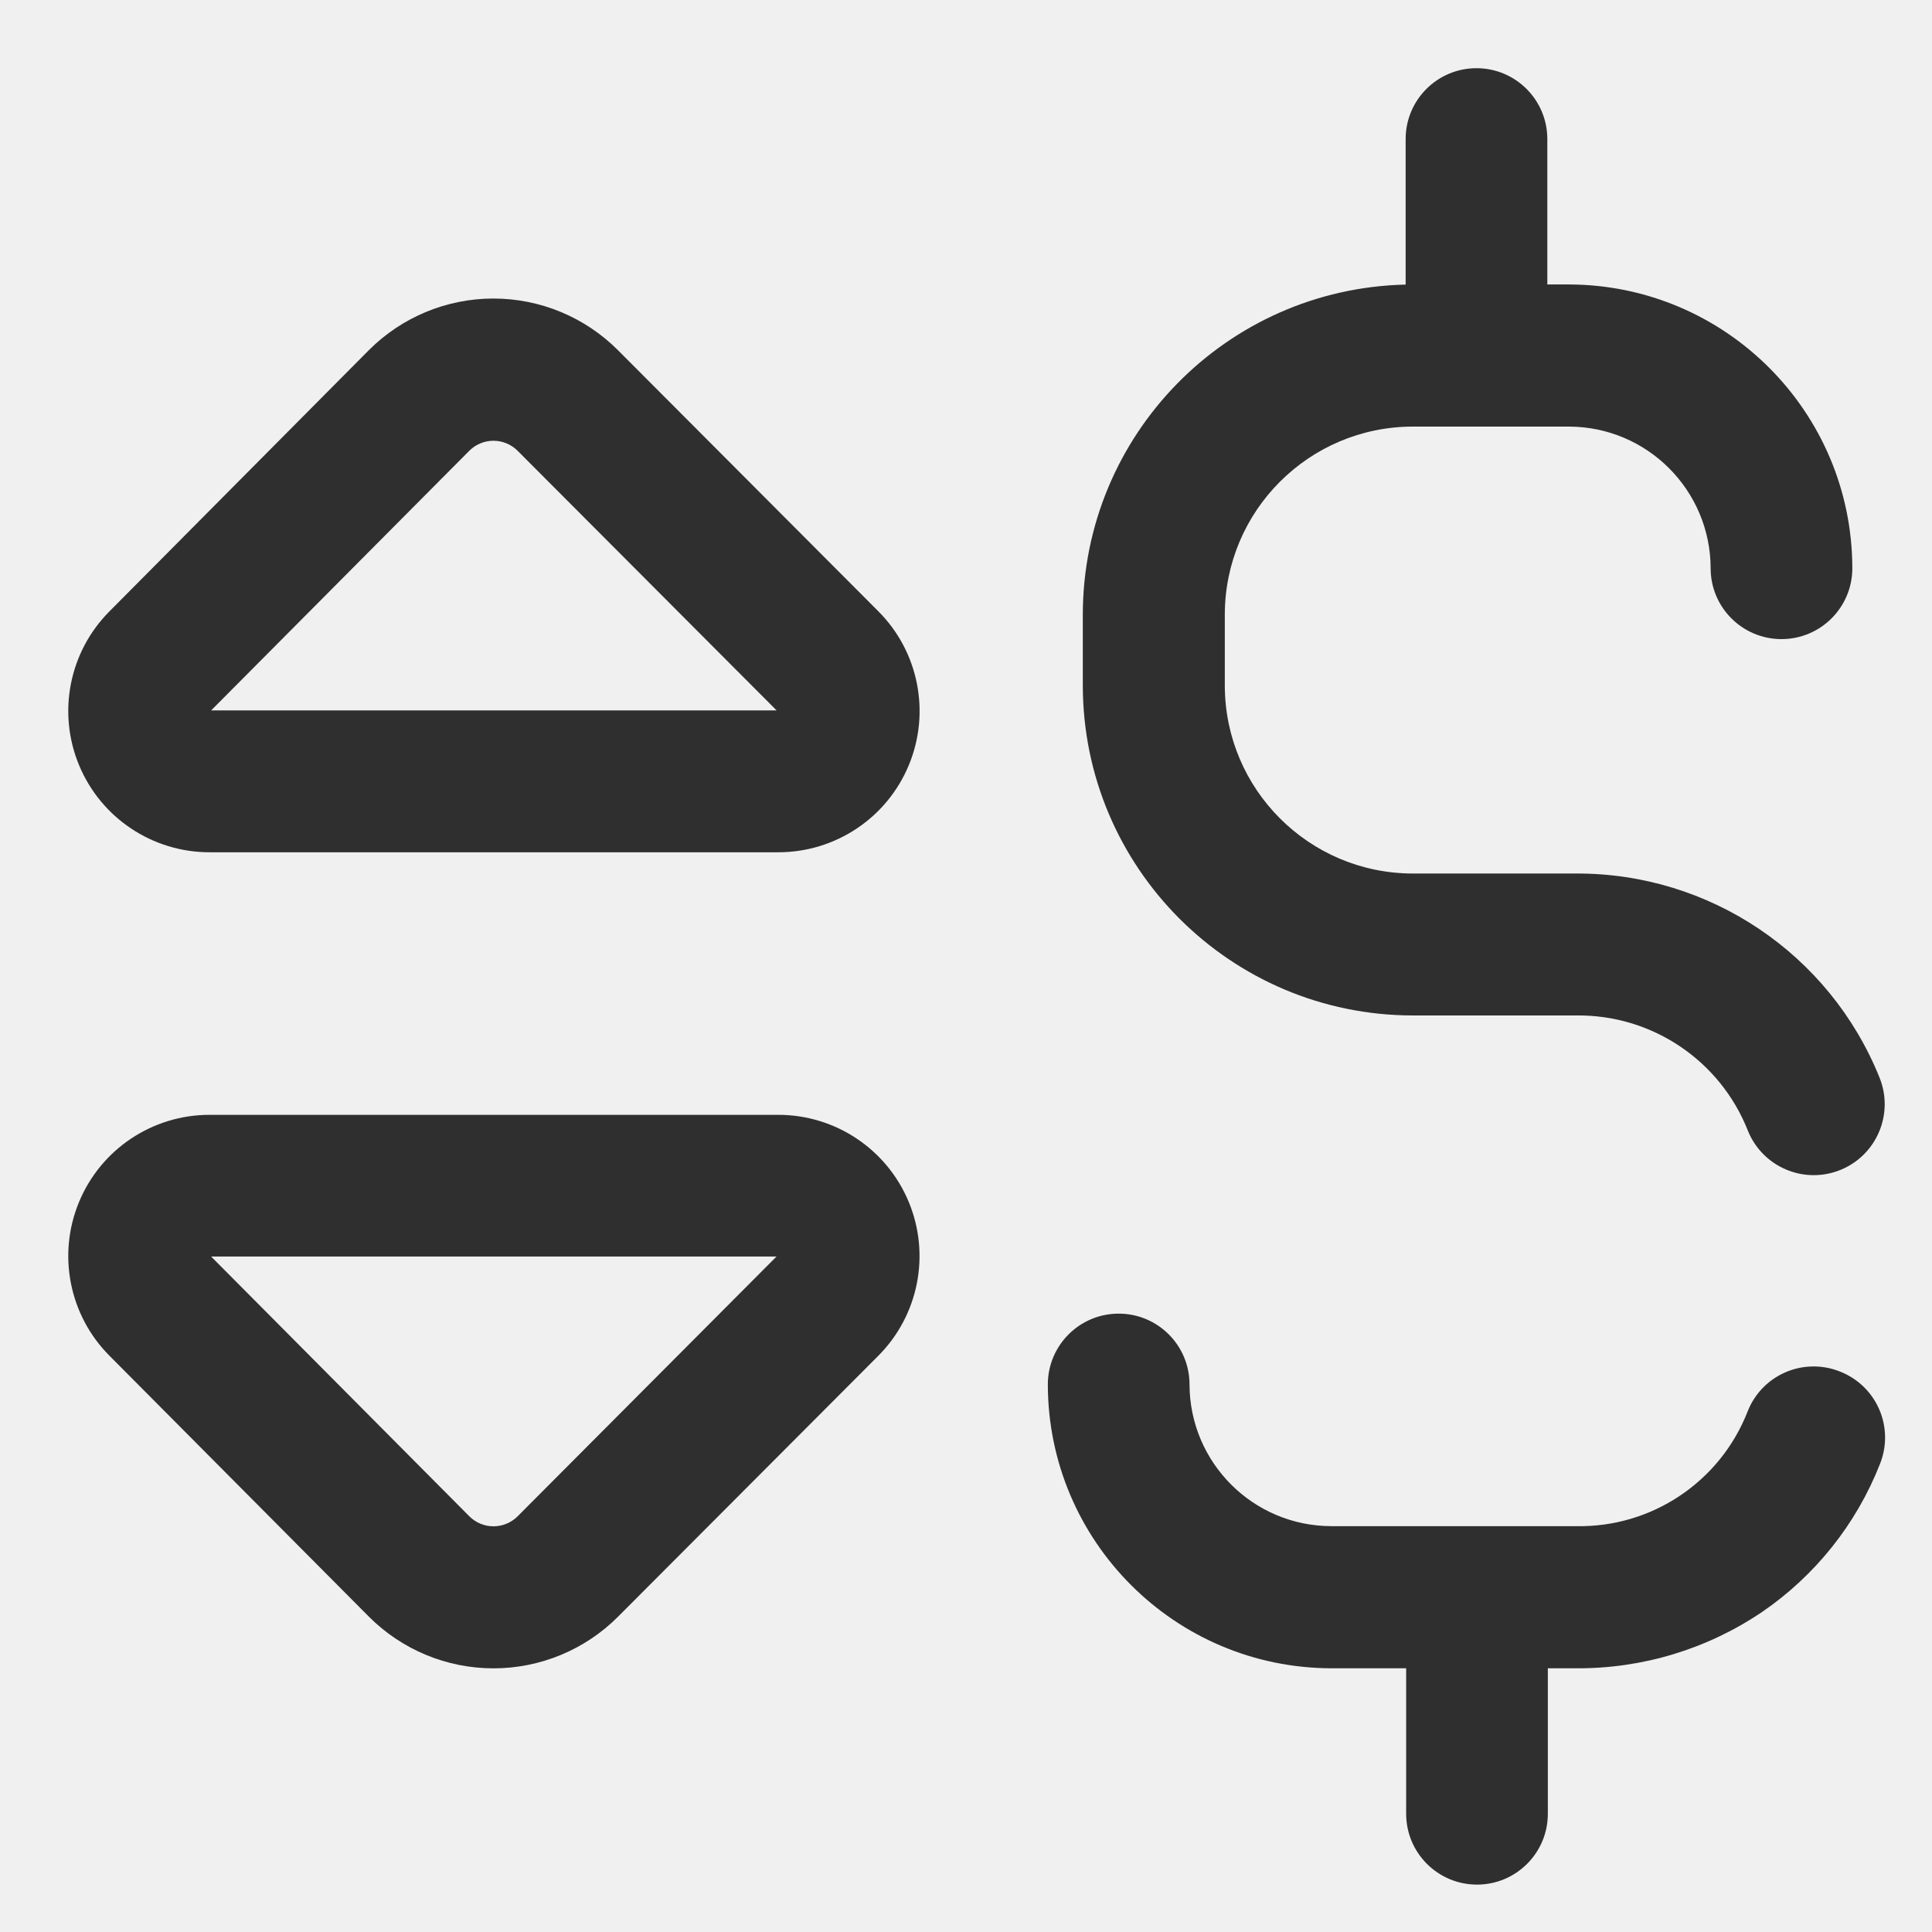
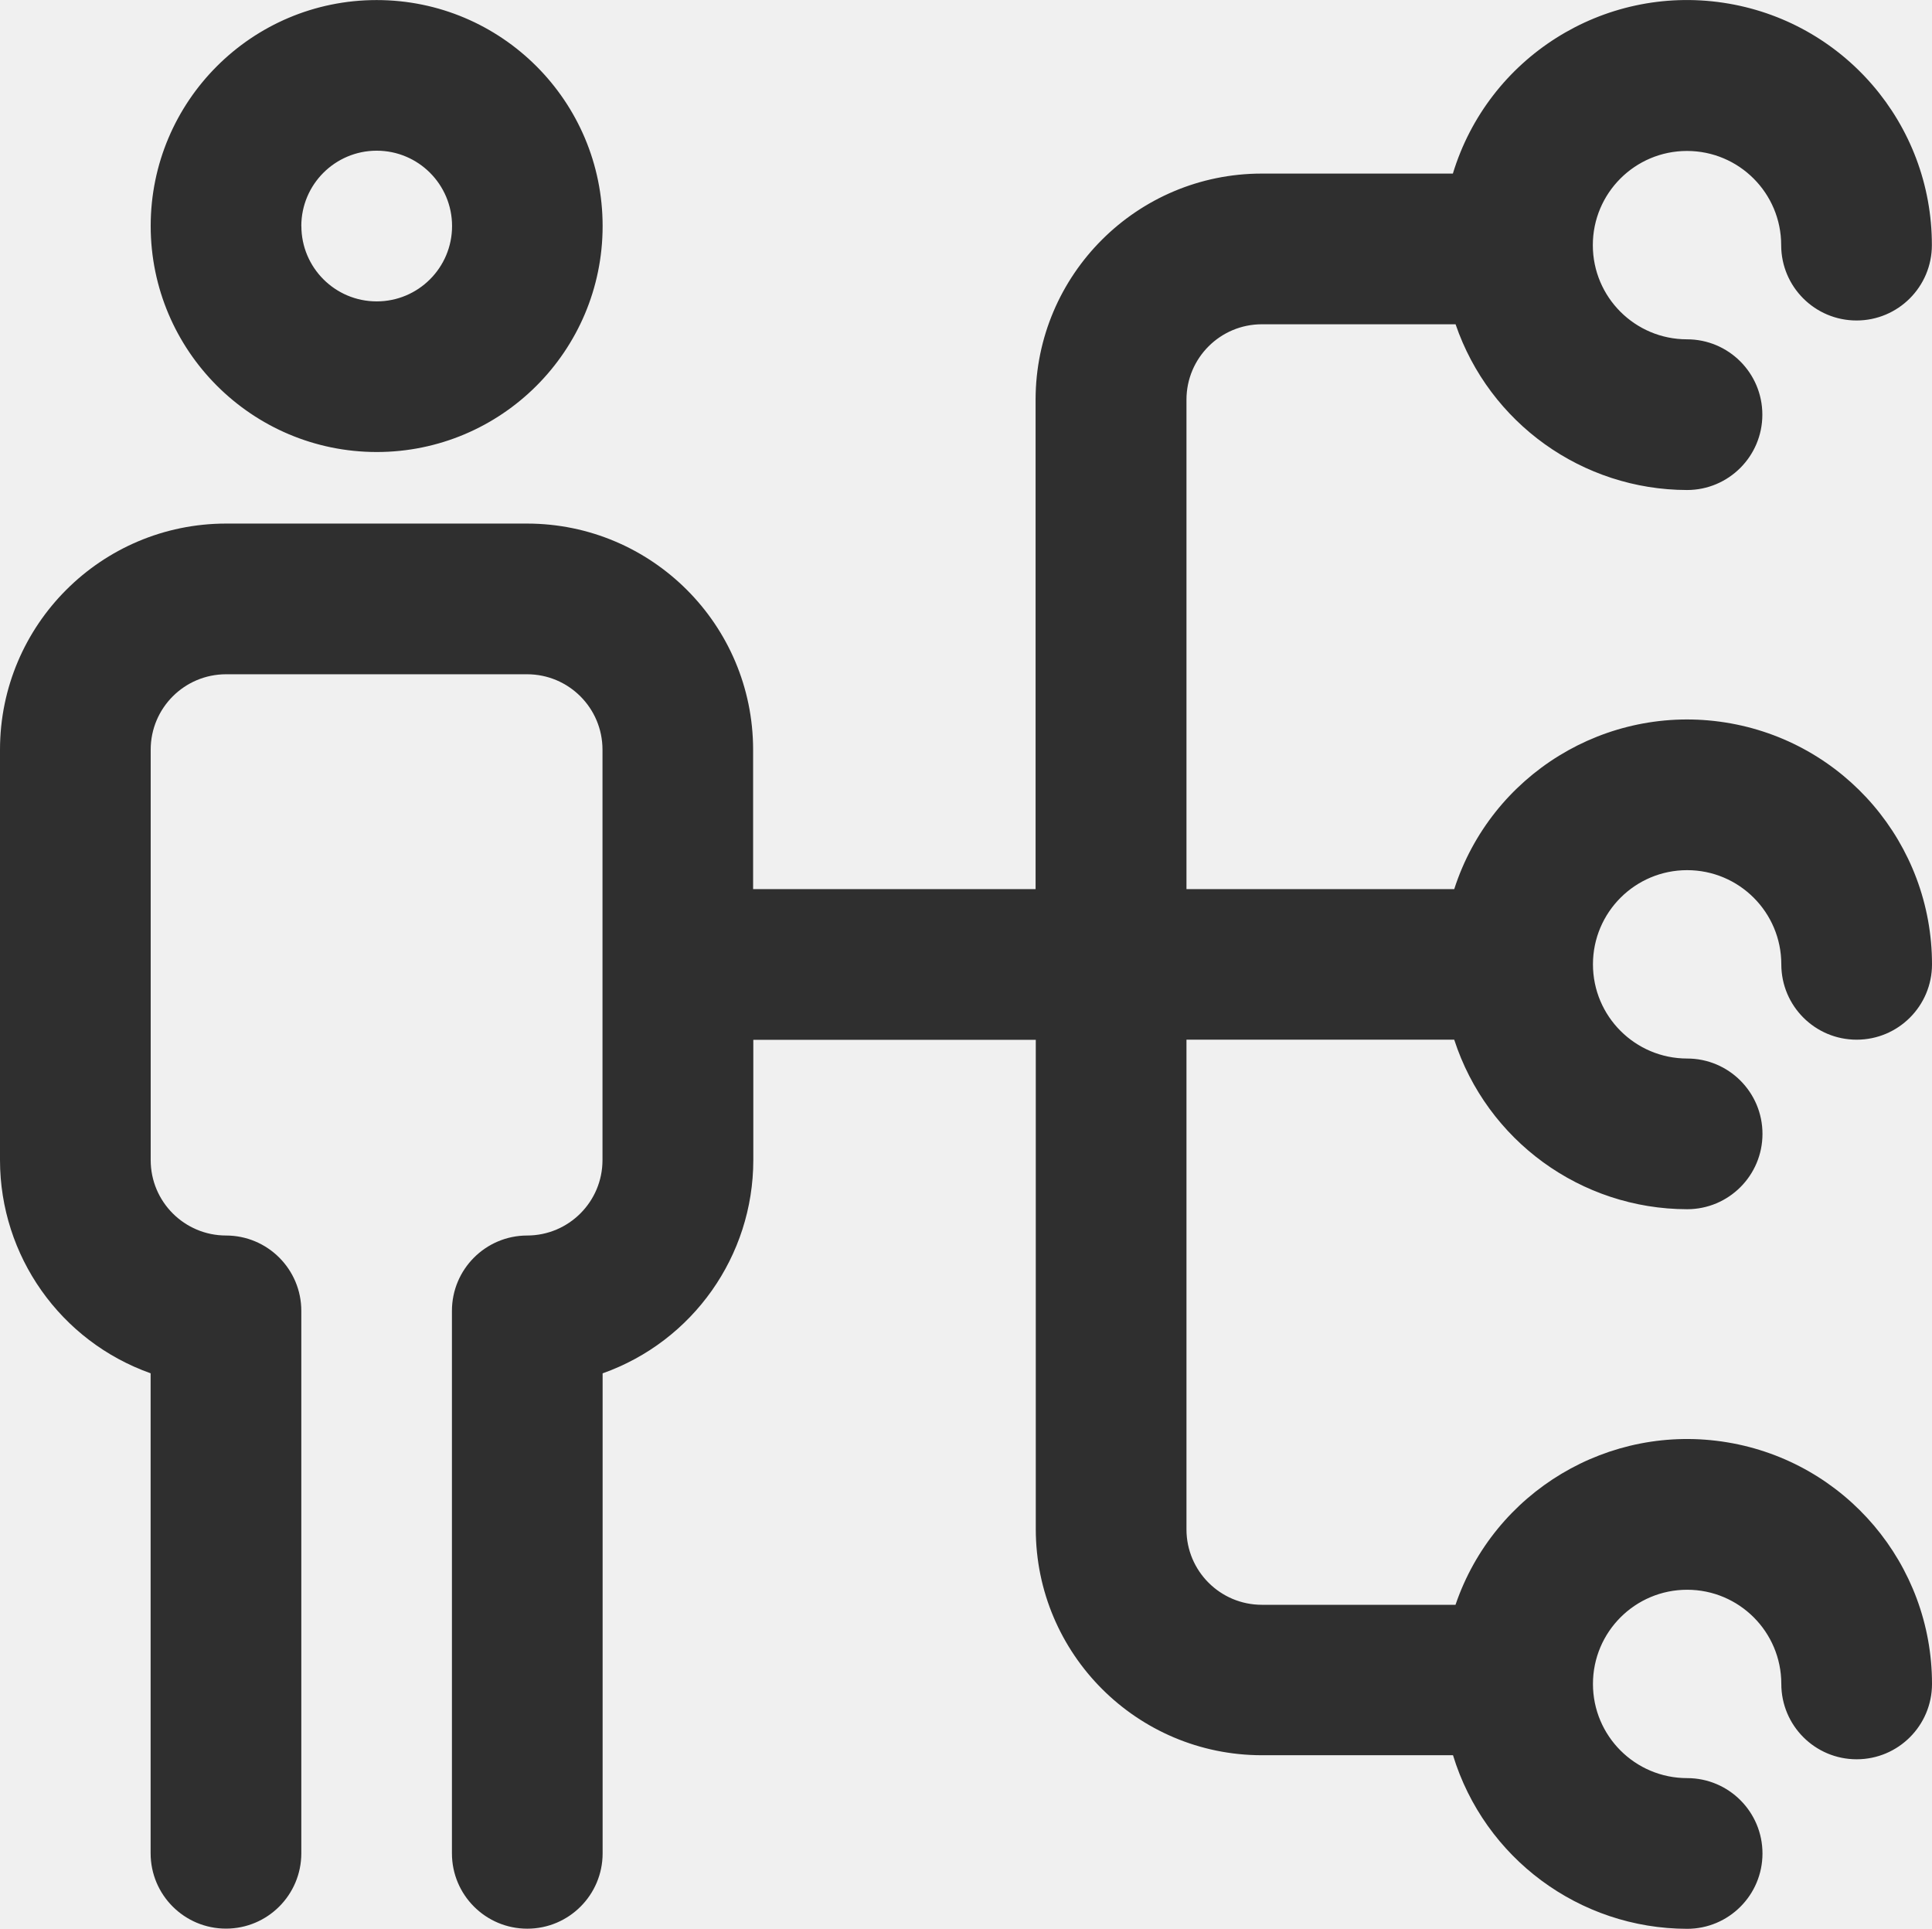
- <svg xmlns="http://www.w3.org/2000/svg" width="30" height="30" viewBox="0 0 30 30">
-   <defs>
-     <clipPath id="clip-path">
-       <path id="Rectangle_2200" fill="#fff" stroke="#707070" d="M0 0H30V30H0z" transform="translate(6881 565)" />
-     </clipPath>
-     <style>
-             .cls-3{fill:#2f2f2f}
-         </style>
-   </defs>
-   <g id="Mask_Group_95" clip-path="url(#clip-path)" transform="translate(-6881 -565)">
-     <g id="fluctuation" transform="translate(6882.051 566.059)">
-       <g id="Group_9854" transform="translate(.008)">
-         <g id="Group_9853">
-           <path id="Path_8278" d="M11.038 295H2.2a2.193 2.193 0 0 0-1.552 3.739l4.029 4.052a2.733 2.733 0 0 0 3.872 0l4.039-4.049a2.193 2.193 0 0 0-1.55-3.742zm-4.05 6.234a.53.53 0 0 1-.75 0l-4.01-4.034h8.78z" class="cls-3" transform="translate(-.009 -278.748)" />
-           <path id="Path_8279" d="M288.292 351.9a1.1 1.1 0 0 0-1.43.619 2.8 2.8 0 0 1-2.667 1.783h-3.8a2.206 2.206 0 0 1-2.2-2.2 1.1 1.1 0 1 0-2.2 0 4.412 4.412 0 0 0 4.407 4.407h1.157v2.259a1.1 1.1 0 1 0 2.2 0v-2.259h.441a5.093 5.093 0 0 0 2.882-.872 5 5 0 0 0 1.834-2.3 1.1 1.1 0 0 0-.624-1.437z" class="cls-3" transform="translate(-260.783 -331.663)" />
-           <path id="Path_8280" d="M291.111 14.709h2.534a2.828 2.828 0 0 1 2.67 1.791 1.1 1.1 0 1 0 2.043-.827 5.058 5.058 0 0 0-4.712-3.168h-2.534a2.923 2.923 0 0 1-2.92-2.92v-1.1a2.923 2.923 0 0 1 2.92-2.92h2.424a2.206 2.206 0 0 1 2.2 2.2 1.1 1.1 0 0 0 2.2 0 4.412 4.412 0 0 0-4.407-4.407h-.329V1.1a1.1 1.1 0 1 0-2.2 0v2.26a5.129 5.129 0 0 0-5.013 5.122v1.1a5.129 5.129 0 0 0 5.124 5.127z" class="cls-3" transform="translate(-270.232)" />
-           <path id="Path_8281" d="M2.2 73.594h8.839a2.193 2.193 0 0 0 1.549-3.742L8.547 65.8a2.733 2.733 0 0 0-3.873 0L.647 69.855A2.193 2.193 0 0 0 2.2 73.594zm4.036-6.234a.53.53 0 0 1 .751 0l4.021 4.031h-8.78z" class="cls-3" transform="translate(-.008 -61.419)" />
-         </g>
-       </g>
-     </g>
-   </g>
+ <svg xmlns="http://www.w3.org/2000/svg" width="30.053" height="30.001" viewBox="0 0 30.053 30.001">
+   <path fill="#2f2f2f" d="M24.779 15a1.466 1.466 0 0 0 1.465 1.465 1.172 1.172 0 1 1 0 2.344 3.815 3.815 0 0 1-3.623-2.637h-4.165v7.618a1.173 1.173 0 0 0 1.172 1.172h3.013a3.808 3.808 0 0 1 7.412 1.231 1.172 1.172 0 0 1-2.344 0 1.465 1.465 0 1 0-1.465 1.465 1.172 1.172 0 1 1 0 2.344 3.815 3.815 0 0 1-3.642-2.7h-2.974a3.519 3.519 0 0 1-3.516-3.515v-7.613h-4.394v1.873a3.522 3.522 0 0 1-2.344 3.315v7.466a1.172 1.172 0 1 1-2.344 0V20.39a1.172 1.172 0 0 1 1.17-1.172 1.173 1.173 0 0 0 1.172-1.172V11.66A1.173 1.173 0 0 0 8.2 10.488H3.515a1.173 1.173 0 0 0-1.171 1.172v6.386a1.173 1.173 0 0 0 1.172 1.172 1.172 1.172 0 0 1 1.171 1.172v8.437a1.172 1.172 0 1 1-2.344 0v-7.466A3.521 3.521 0 0 1 0 18.046V11.66a3.519 3.519 0 0 1 3.515-3.516H8.2a3.519 3.519 0 0 1 3.515 3.516v2.17h4.394V6.213A3.519 3.519 0 0 1 19.628 2.7H22.6a3.808 3.808 0 0 1 7.451 1.113 1.172 1.172 0 0 1-2.344 0 1.465 1.465 0 1 0-1.465 1.465 1.172 1.172 0 0 1 0 2.344 3.814 3.814 0 0 1-3.6-2.578h-3.014a1.173 1.173 0 0 0-1.172 1.172v7.614h4.165A3.808 3.808 0 0 1 30.053 15a1.172 1.172 0 1 1-2.344 0 1.465 1.465 0 0 0-2.93 0zM2.344 3.515a3.515 3.515 0 1 1 3.515 3.516 3.519 3.519 0 0 1-3.515-3.516zm2.344 0a1.172 1.172 0 1 0 1.171-1.171 1.173 1.173 0 0 0-1.172 1.171zm0 0" />
</svg>
